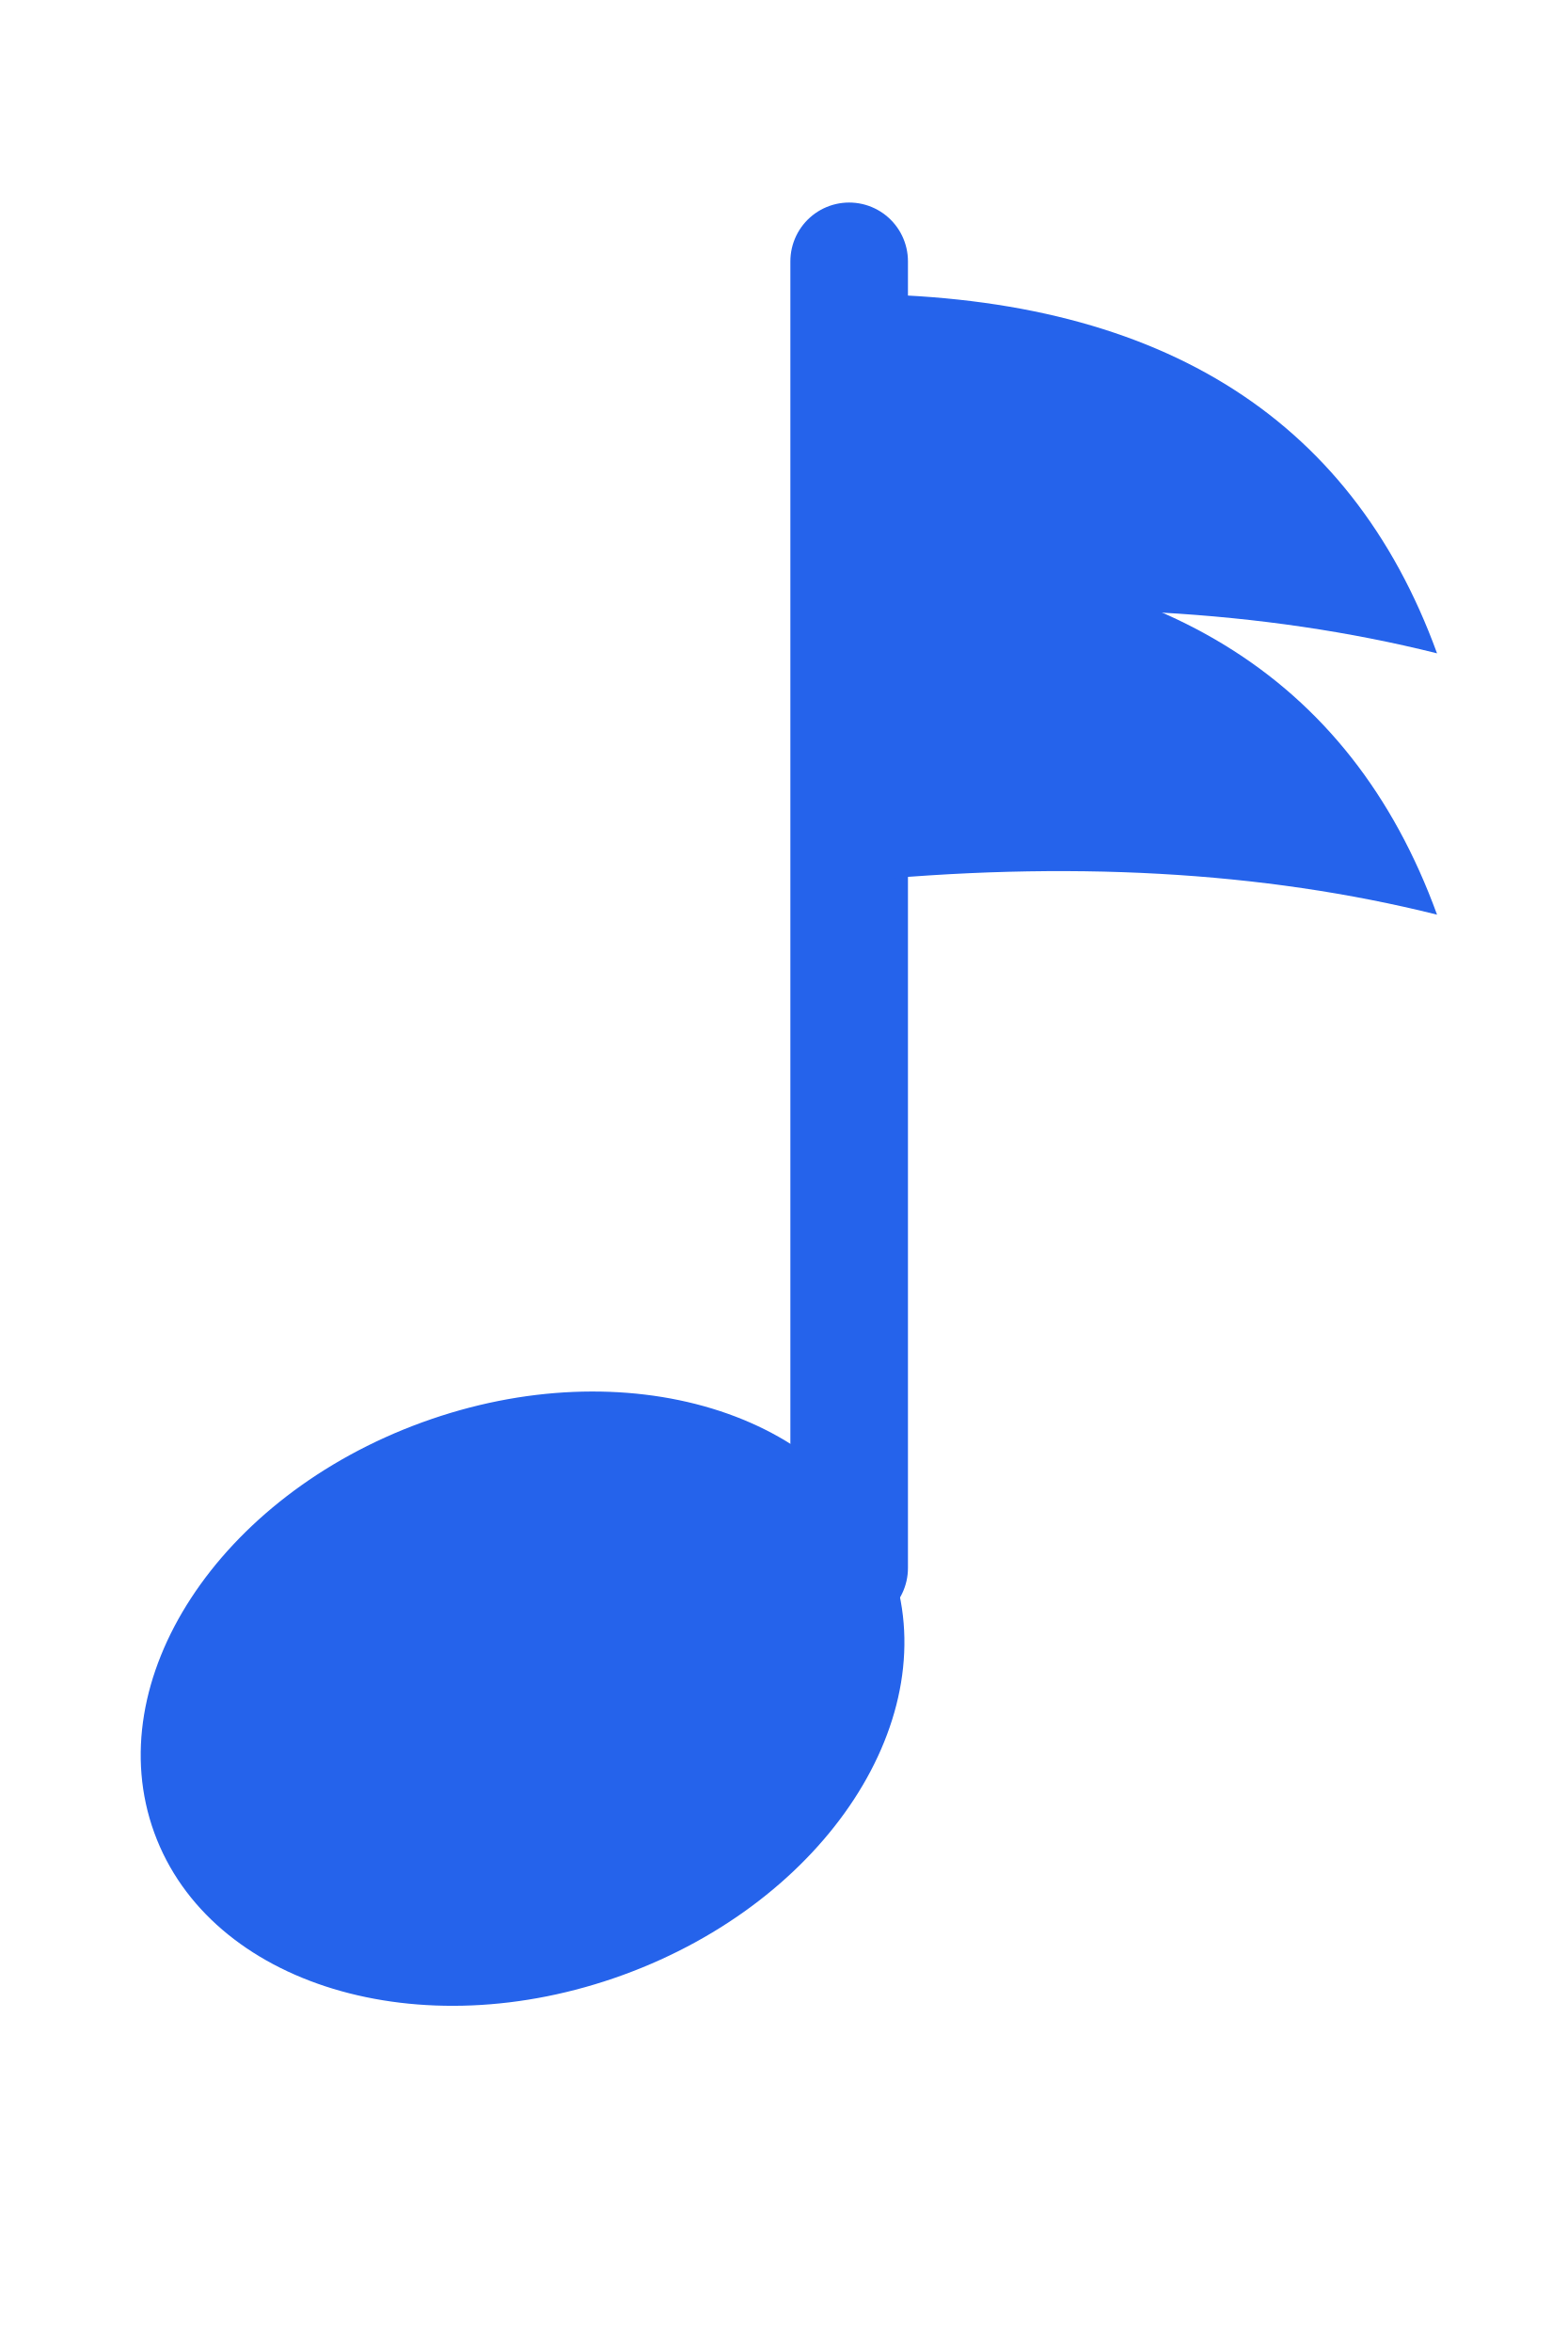
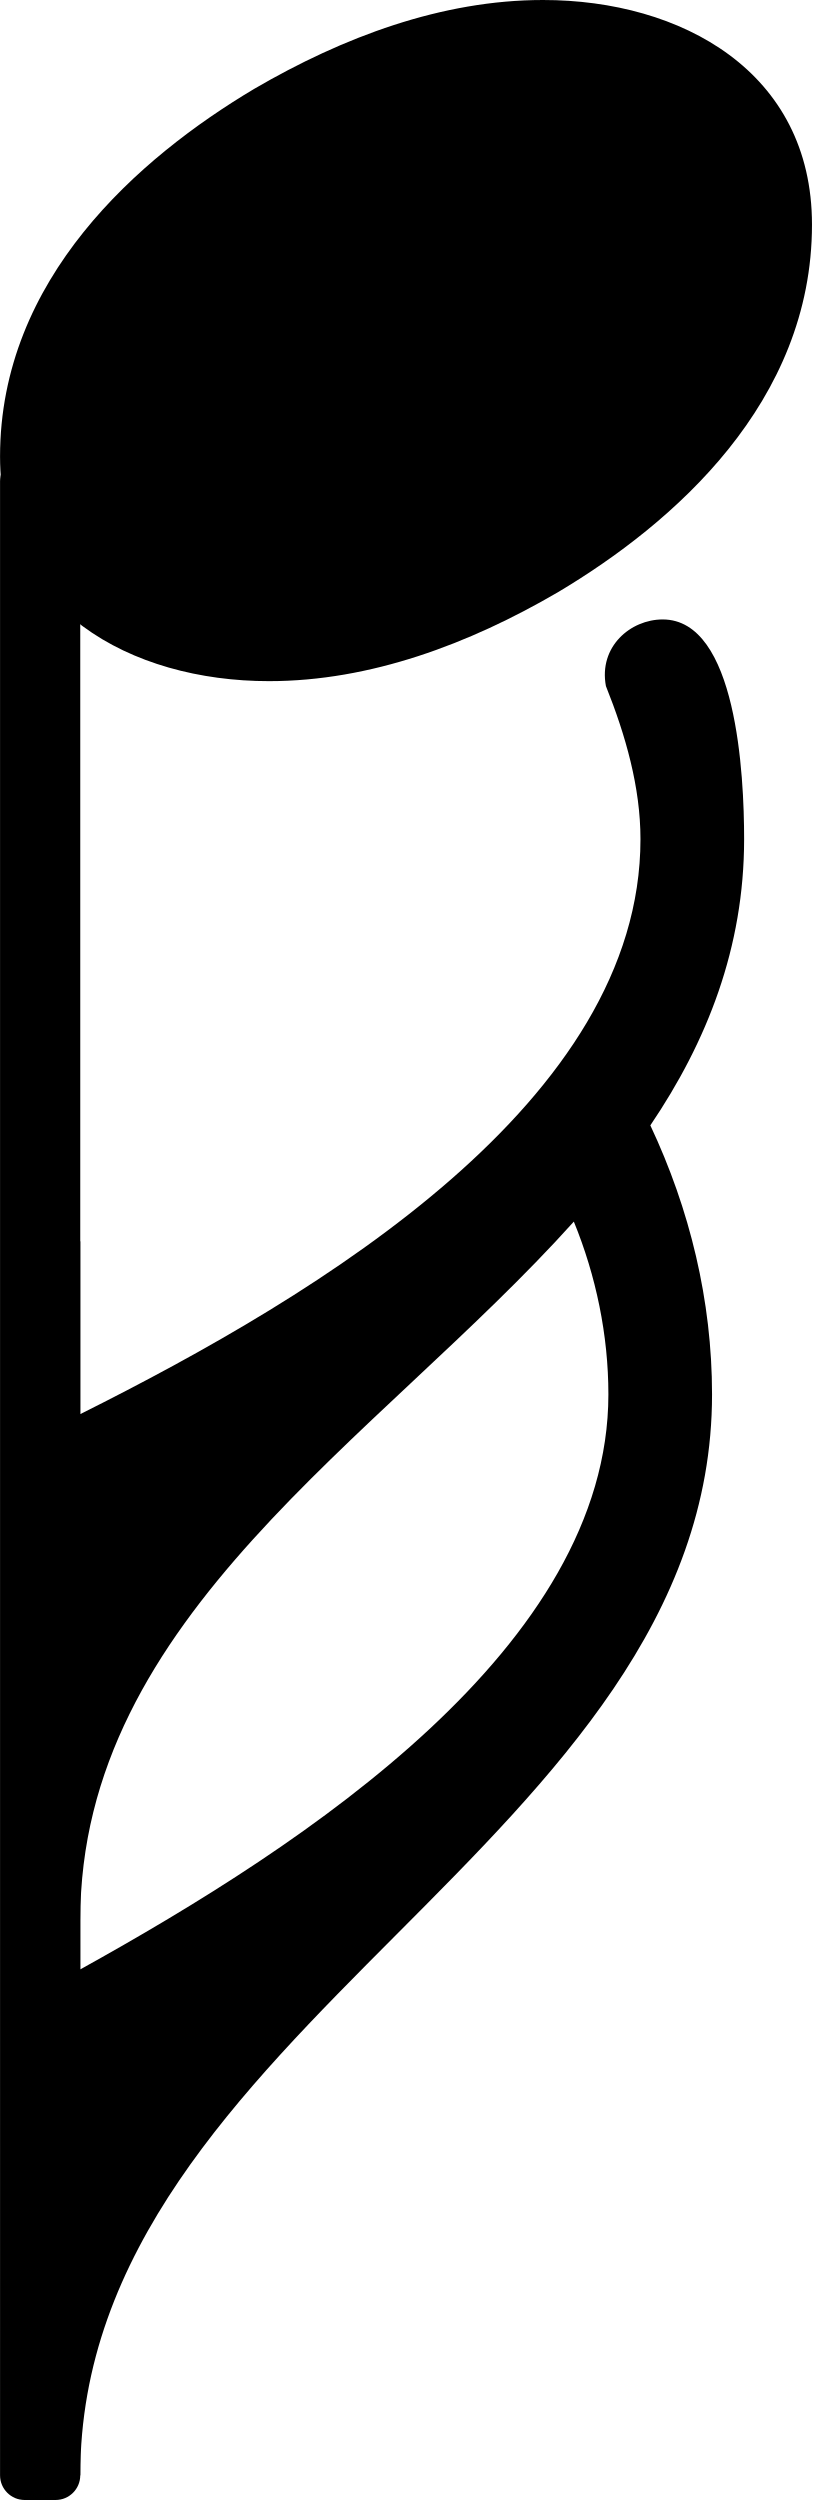
- <svg xmlns="http://www.w3.org/2000/svg" viewBox="0 0 24 36">
-   <ellipse cx="8" cy="26" rx="6" ry="4.5" fill="#2563EB" transform="rotate(-20,8,26)" />
-   <line x1="13" y1="24" x2="13" y2="4" stroke="#2563EB" stroke-width="1.8" stroke-linecap="round" />
-   <path d="M13 4.5 Q20 4.5 22 10 Q18 9 13 9.5" fill="#2563EB" />
-   <path d="M13 8.5 Q20 8.5 22 14 Q18 13 13 13.5" fill="#2563EB" />
+ <svg xmlns="http://www.w3.org/2000/svg" version="1.2" width="2.313mm" height="7.121mm" viewBox="0 0 1.316 4.052" id="svg2">
+   <defs id="defs128" />
+   <path transform="matrix(0.004,0,0,-0.004,0.13,4.011999)" d="m 0,205 c 92,51 214,131 214,233 0,24 -5,48 -14,70 C 120,419 0,348 0,225 l 0,-20 z m 269,458 c 0,-44 -15,-82 -38,-116 16,-34 25,-71 25,-109 C 256,257 0,181 0,0 l -16,0 0,500 16,0 0,-70 c 98,49 227,127 227,233 0,21 -6,42 -14,62 -3,16 10,27 23,27 30,0 33,-63 33,-89 z" id="path102" style="fill:currentColor" />
+   <rect transform="translate(0.065,1.051999)" x="-0.065" y="-0.312" width="0.13" height="3.312" ry="0.04" id="rect104" style="fill:currentColor" />
+   <a id="a106" transform="translate(-55.9933,-7.293301)">
+     <path transform="matrix(0.004,0,0,-0.004,55.9933,7.8453)" d="m 220,138 c 56,0 109,-29 109,-91 0,-72 -56,-121 -103,-149 -36,-21 -76,-36 -117,-36 -56,0 -109,29 -109,91 0,72 56,121 103,149 36,21 76,36 117,36 z" id="path108" style="fill:currentColor" />
+   </a>
</svg>
